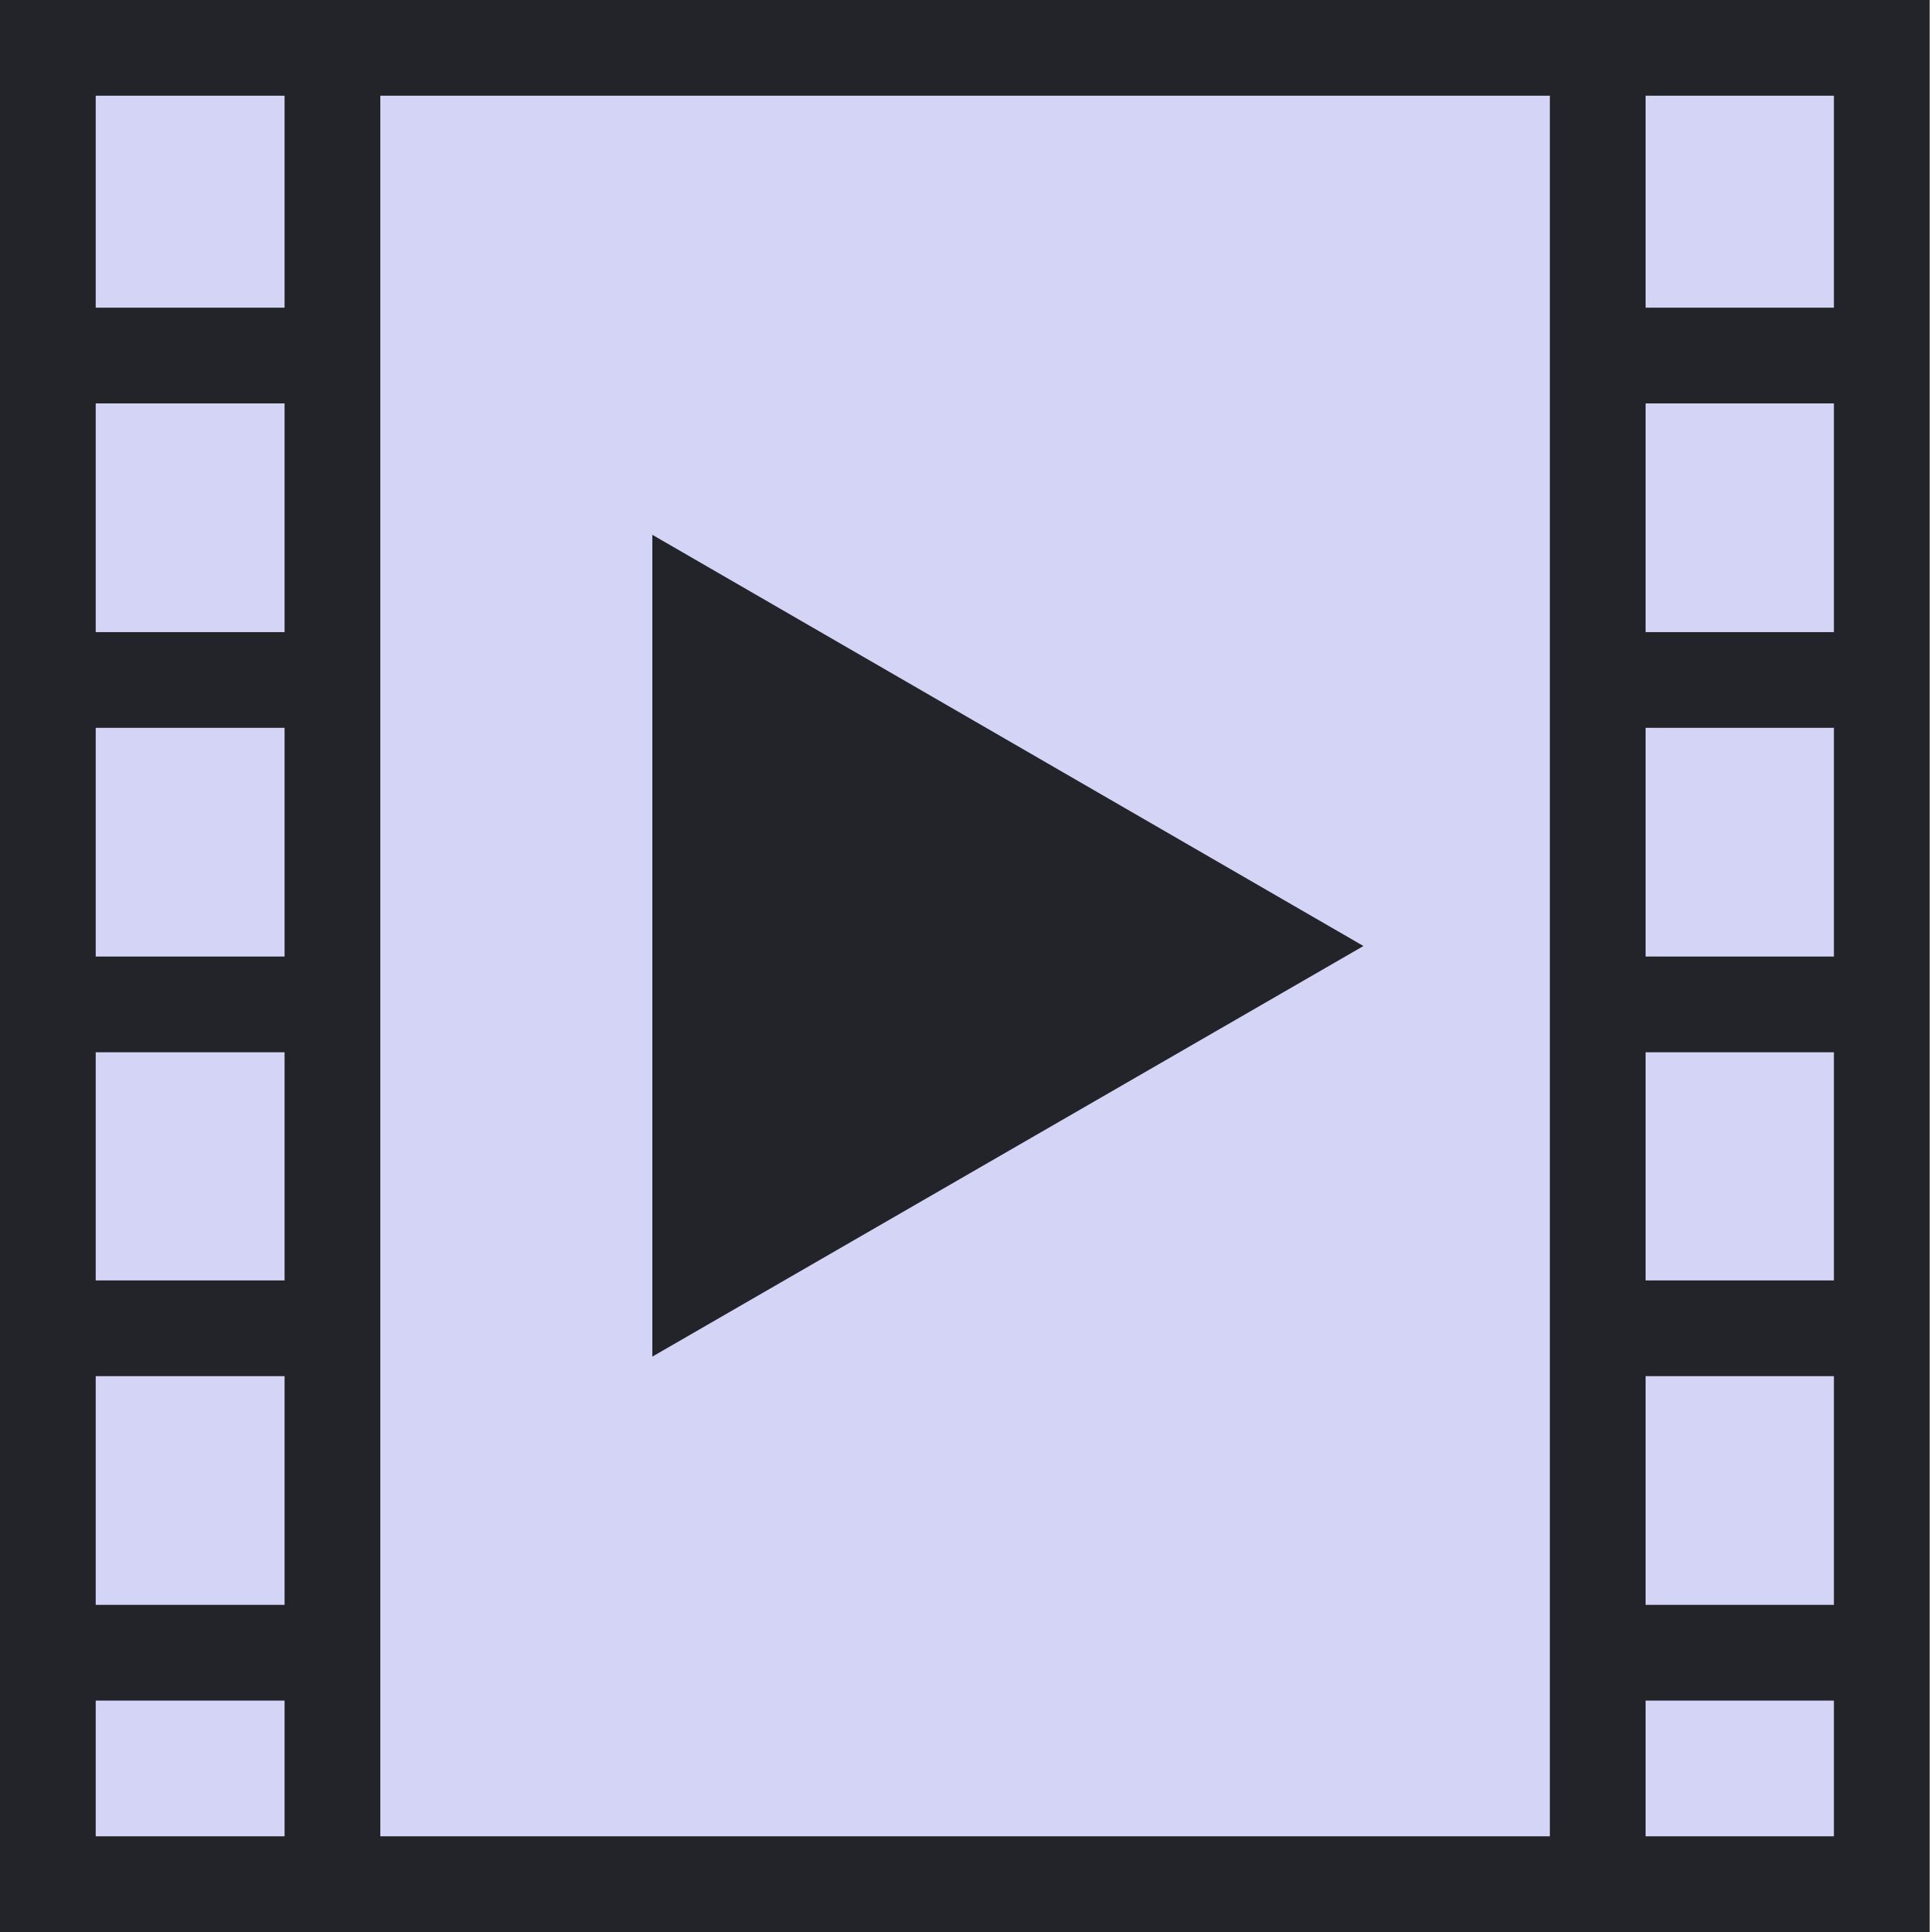
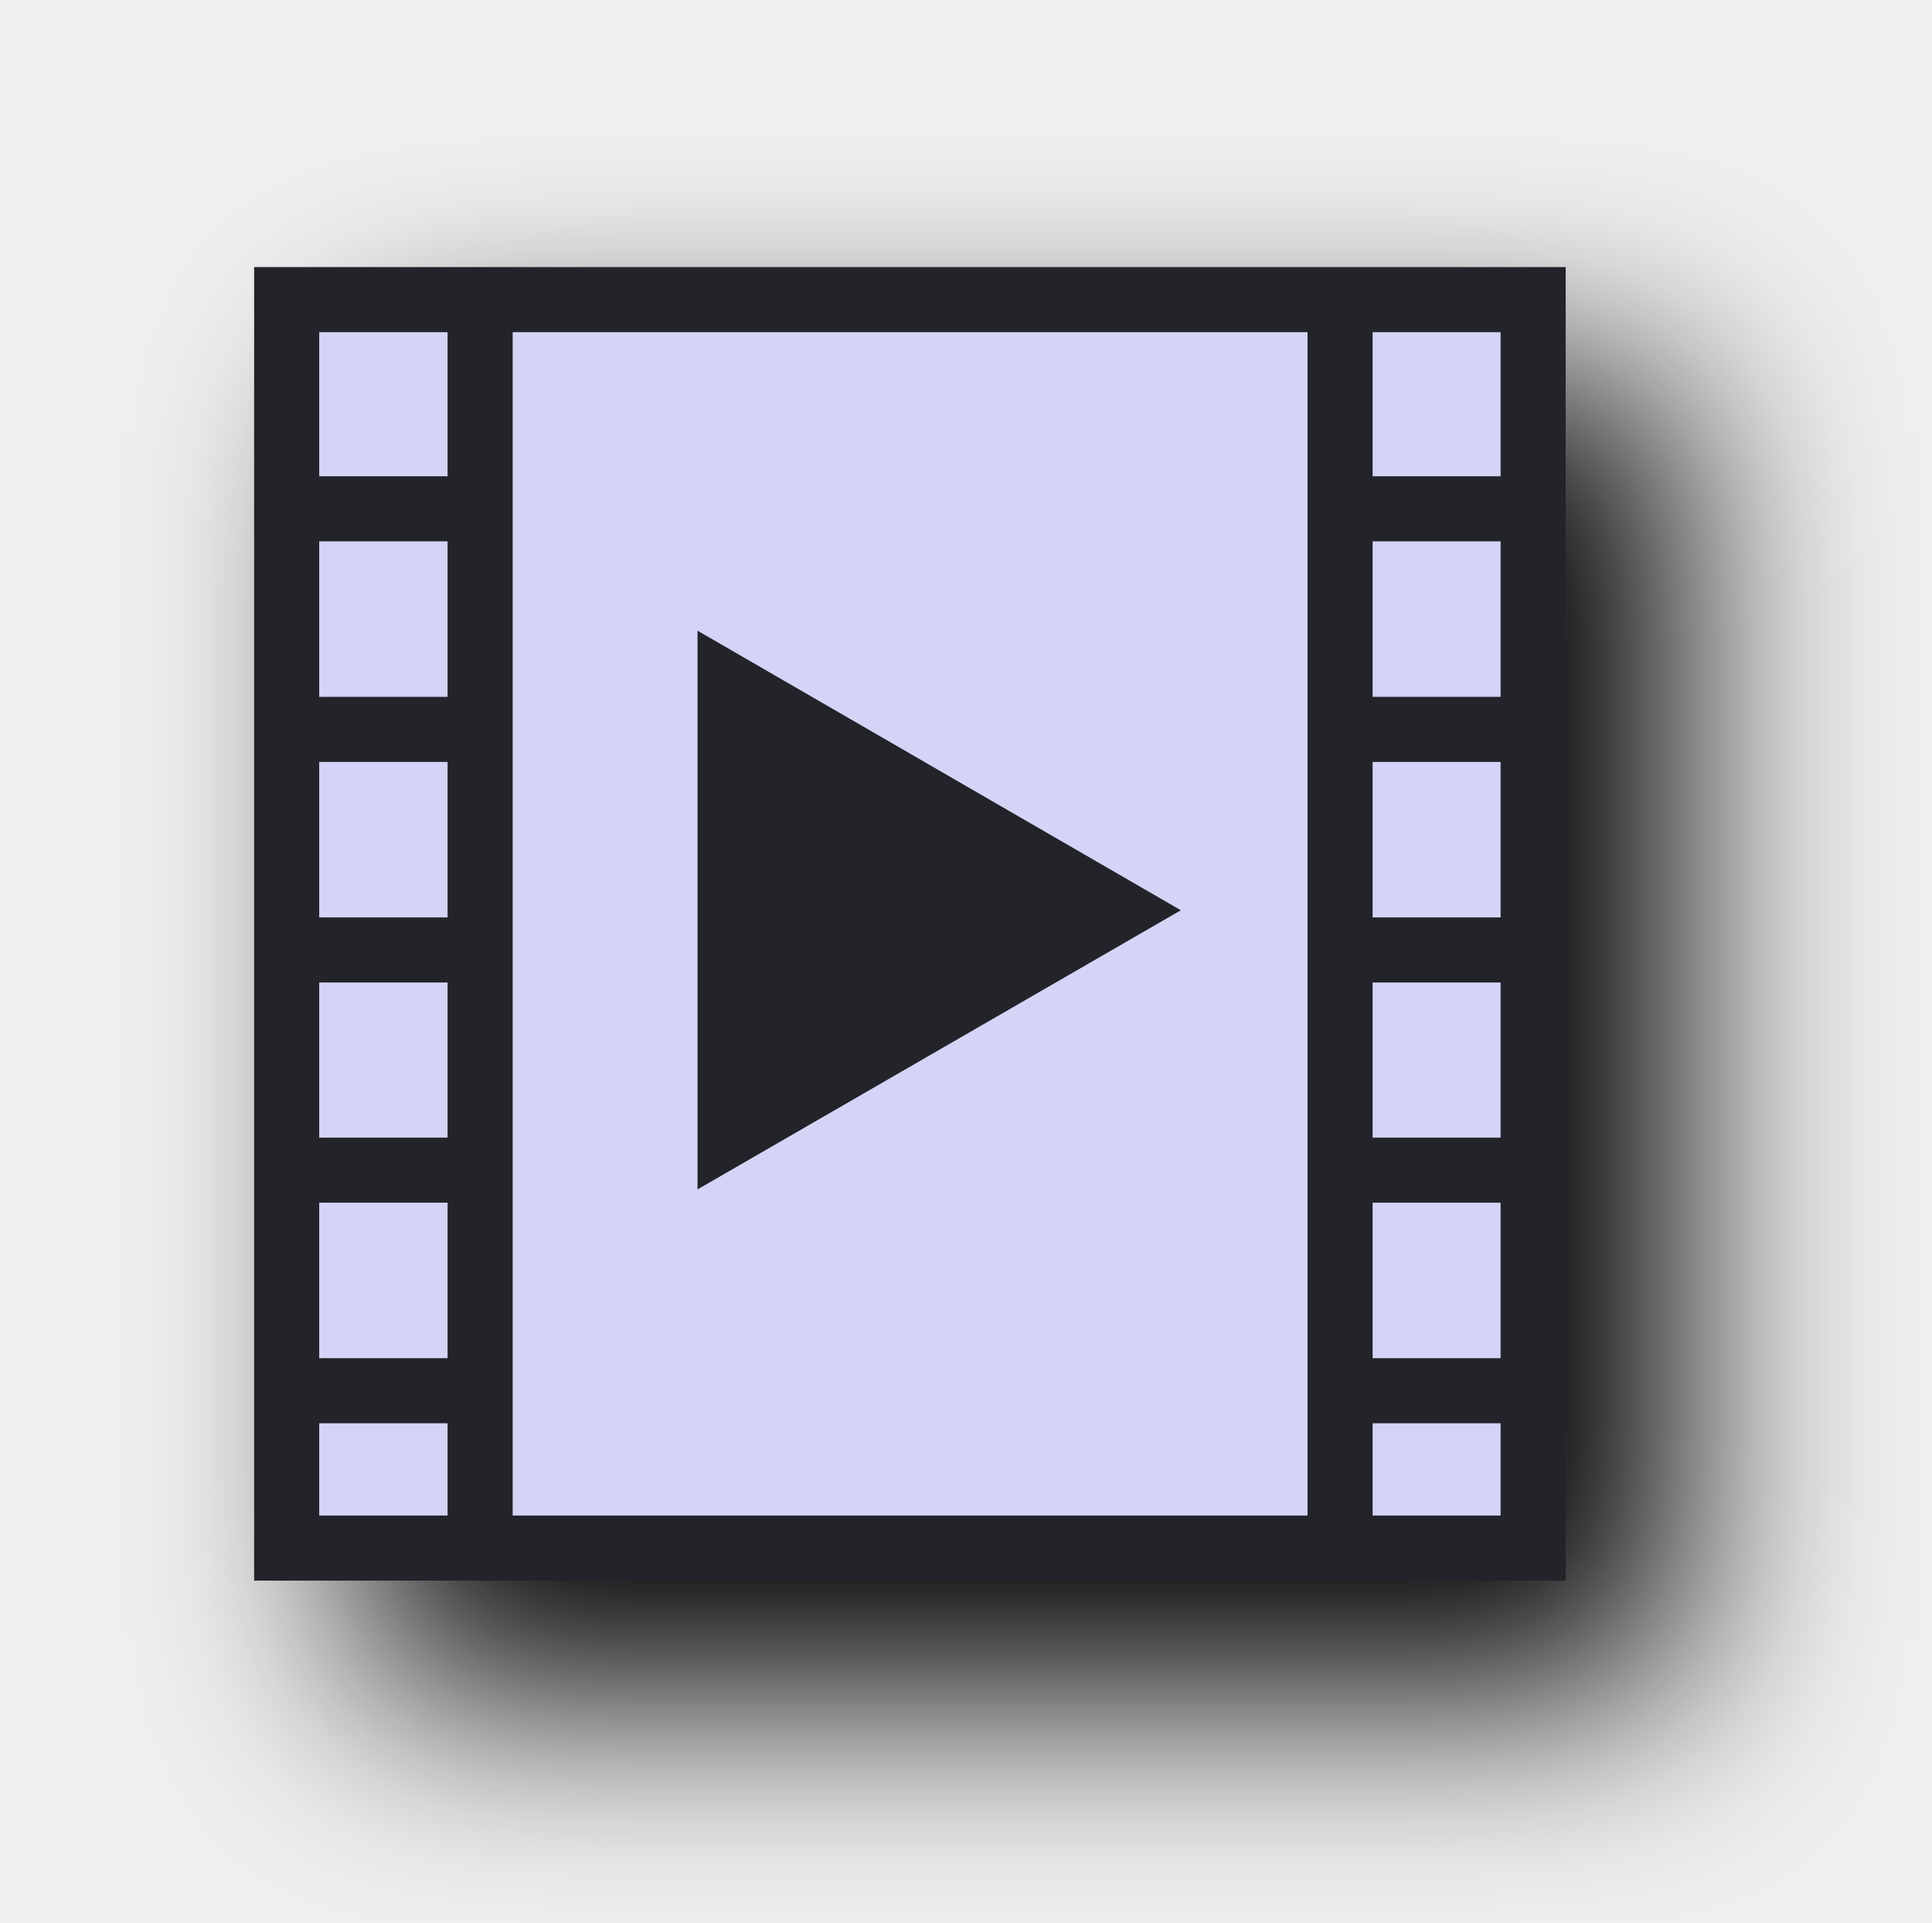
- <svg xmlns="http://www.w3.org/2000/svg" width="35.27mm" height="35.319mm" viewBox="0 0 35.27 35.319" version="1.1" id="svg1016">
-   <defs id="defs1010" />
-   <g id="layer1" transform="translate(-33.76958,-140.3344)">
-     <rect style="fill:#d4d4f7;stroke:none;stroke-width:0.794;fill-opacity:1" id="rect1102" width="33.521" height="33.57" x="34.644" y="141.209" />
-     <path d="m 68.165,174.779 h -33.521 v -33.57 h 33.521 z" style="fill:none;stroke:#23232a;stroke-width:1.75;stroke-linecap:butt;stroke-linejoin:miter;stroke-miterlimit:10;stroke-dasharray:none;stroke-opacity:1" id="path336" />
-     <path d="m 34.644,146.834 h 5.202 -5.202" style="fill:#ffffff;fill-opacity:1;fill-rule:evenodd;stroke:#23232a;stroke-width:0.035;stroke-opacity:1" id="path338" />
-     <path d="m 34.644,146.834 h 5.202" style="fill:none;stroke:#23232a;stroke-width:1.75;stroke-linecap:butt;stroke-linejoin:miter;stroke-miterlimit:10;stroke-dasharray:none;stroke-opacity:1" id="path340" />
-     <path d="m 34.644,152.765 h 5.202 -5.202" style="fill:#ffffff;fill-opacity:1;fill-rule:evenodd;stroke:#23232a;stroke-width:0.035;stroke-opacity:1" id="path342" />
-     <path d="m 34.644,152.765 h 5.202" style="fill:none;stroke:#23232a;stroke-width:1.75;stroke-linecap:butt;stroke-linejoin:miter;stroke-miterlimit:10;stroke-dasharray:none;stroke-opacity:1" id="path344" />
-     <path d="m 34.644,158.696 h 5.202 -5.202" style="fill:#ffffff;fill-opacity:1;fill-rule:evenodd;stroke:#23232a;stroke-width:0.035;stroke-opacity:1" id="path346" />
-     <path d="m 34.644,158.696 h 5.202" style="fill:none;stroke:#23232a;stroke-width:1.75;stroke-linecap:butt;stroke-linejoin:miter;stroke-miterlimit:10;stroke-dasharray:none;stroke-opacity:1" id="path348" />
-     <path d="m 34.644,164.617 h 5.202 -5.202" style="fill:#ffffff;fill-opacity:1;fill-rule:evenodd;stroke:#23232a;stroke-width:0.035;stroke-opacity:1" id="path350" />
-     <path d="m 34.644,164.617 h 5.202" style="fill:none;stroke:#23232a;stroke-width:1.75;stroke-linecap:butt;stroke-linejoin:miter;stroke-miterlimit:10;stroke-dasharray:none;stroke-opacity:1" id="path352" />
-     <path d="m 34.644,170.548 h 5.202 -5.202" style="fill:#ffffff;fill-opacity:1;fill-rule:evenodd;stroke:#23232a;stroke-width:0.035;stroke-opacity:1" id="path354" />
-     <path d="m 34.644,170.548 h 5.202" style="fill:none;stroke:#23232a;stroke-width:1.75;stroke-linecap:butt;stroke-linejoin:miter;stroke-miterlimit:10;stroke-dasharray:none;stroke-opacity:1" id="path356" />
-     <path d="m 62.973,146.834 h 5.192 -5.192" style="fill:#ffffff;fill-opacity:1;fill-rule:evenodd;stroke:#23232a;stroke-width:0.035;stroke-opacity:1" id="path358" />
-     <path d="m 62.973,146.834 h 5.192" style="fill:none;stroke:#23232a;stroke-width:1.75;stroke-linecap:butt;stroke-linejoin:miter;stroke-miterlimit:10;stroke-dasharray:none;stroke-opacity:1" id="path360" />
-     <path d="m 62.973,152.765 h 5.192 -5.192" style="fill:#ffffff;fill-opacity:1;fill-rule:evenodd;stroke:#23232a;stroke-width:0.035;stroke-opacity:1" id="path362" />
-     <path d="m 62.973,152.765 h 5.192" style="fill:none;stroke:#23232a;stroke-width:1.75;stroke-linecap:butt;stroke-linejoin:miter;stroke-miterlimit:10;stroke-dasharray:none;stroke-opacity:1" id="path364" />
-     <path d="m 62.973,158.696 h 5.192 -5.192" style="fill:#ffffff;fill-opacity:1;fill-rule:evenodd;stroke:#23232a;stroke-width:0.035;stroke-opacity:1" id="path366" />
-     <path d="m 62.973,158.696 h 5.192" style="fill:none;stroke:#23232a;stroke-width:1.75;stroke-linecap:butt;stroke-linejoin:miter;stroke-miterlimit:10;stroke-dasharray:none;stroke-opacity:1" id="path368" />
-     <path d="m 62.973,164.617 h 5.192 -5.192" style="fill:#ffffff;fill-opacity:1;fill-rule:evenodd;stroke:#23232a;stroke-width:0.035;stroke-opacity:1" id="path370" />
-     <path d="m 62.973,164.617 h 5.192" style="fill:none;stroke:#23232a;stroke-width:1.75;stroke-linecap:butt;stroke-linejoin:miter;stroke-miterlimit:10;stroke-dasharray:none;stroke-opacity:1" id="path372" />
-     <path d="m 62.973,170.548 h 5.192 -5.192" style="fill:#ffffff;fill-opacity:1;fill-rule:evenodd;stroke:#23232a;stroke-width:0.035;stroke-opacity:1" id="path374" />
-     <path d="m 62.973,170.548 h 5.192" style="fill:none;stroke:#23232a;stroke-width:1.75;stroke-linecap:butt;stroke-linejoin:miter;stroke-miterlimit:10;stroke-dasharray:none;stroke-opacity:1" id="path376" />
-     <path d="M 39.846,174.779 V 141.209" style="fill:none;stroke:#23232a;stroke-width:1.75;stroke-linecap:butt;stroke-linejoin:miter;stroke-miterlimit:10;stroke-dasharray:none;stroke-opacity:1" id="path378" />
-     <path d="m 62.973,141.209 v 33.57" style="fill:none;stroke:#23232a;stroke-width:1.75;stroke-linecap:butt;stroke-linejoin:miter;stroke-miterlimit:10;stroke-dasharray:none;stroke-opacity:1" id="path380" />
-     <path d="m 56.942,157.628 -10.374,-6 v 11.991 z" style="fill:#23232a;stroke:#23232a;stroke-width:1.75;stroke-linecap:butt;stroke-linejoin:miter;stroke-miterlimit:10;stroke-dasharray:none;stroke-opacity:1;fill-opacity:1" id="path384" />
+ <svg xmlns="http://www.w3.org/2000/svg" width="51.957mm" height="51.697mm" viewBox="0 0 51.957 51.697" version="1.1" id="svg1016">
+   <defs id="defs1010">
+     <filter style="color-interpolation-filters:sRGB" id="filter227" width="1.55" height="1.54" x="-0.23" y="-0.24">
+       <feFlood flood-opacity="1" flood-color="rgb(0,0,0)" result="flood" id="feFlood217" />
+       <feComposite in="flood" in2="SourceGraphic" operator="in" result="composite1" id="feComposite219" />
+       <feGaussianBlur in="composite1" stdDeviation="3" result="blur" id="feGaussianBlur221" />
+       <feOffset dx="3" dy="3" result="offset" id="feOffset223" />
+       <feComposite in="SourceGraphic" in2="offset" operator="over" result="composite2" id="feComposite225" />
+     </filter>
+   </defs>
+   <g id="layer1" transform="translate(-79.95925,-123.0916)">
+     <g id="g215" style="filter:url(#filter227)" transform="translate(53.02461,-10.06097)">
+       <rect style="fill:#d4d4f7;fill-opacity:1;stroke:none;stroke-width:0.794" id="rect1102" width="33.521" height="33.57" x="34.644" y="141.209" />
+       <path d="m 68.165,174.779 h -33.521 v -33.57 h 33.521 z" style="fill:none;stroke:#23232a;stroke-width:1.75;stroke-linecap:butt;stroke-linejoin:miter;stroke-miterlimit:10;stroke-dasharray:none;stroke-opacity:1" id="path336" />
+       <path d="m 34.644,146.834 h 5.202 -5.202" style="fill:#ffffff;fill-opacity:1;fill-rule:evenodd;stroke:#23232a;stroke-width:0.035;stroke-opacity:1" id="path338" />
+       <path d="m 34.644,146.834 h 5.202" style="fill:none;stroke:#23232a;stroke-width:1.75;stroke-linecap:butt;stroke-linejoin:miter;stroke-miterlimit:10;stroke-dasharray:none;stroke-opacity:1" id="path340" />
+       <path d="m 34.644,152.765 h 5.202 -5.202" style="fill:#ffffff;fill-opacity:1;fill-rule:evenodd;stroke:#23232a;stroke-width:0.035;stroke-opacity:1" id="path342" />
+       <path d="m 34.644,152.765 h 5.202" style="fill:none;stroke:#23232a;stroke-width:1.75;stroke-linecap:butt;stroke-linejoin:miter;stroke-miterlimit:10;stroke-dasharray:none;stroke-opacity:1" id="path344" />
+       <path d="m 34.644,158.696 h 5.202 -5.202" style="fill:#ffffff;fill-opacity:1;fill-rule:evenodd;stroke:#23232a;stroke-width:0.035;stroke-opacity:1" id="path346" />
+       <path d="m 34.644,158.696 h 5.202" style="fill:none;stroke:#23232a;stroke-width:1.75;stroke-linecap:butt;stroke-linejoin:miter;stroke-miterlimit:10;stroke-dasharray:none;stroke-opacity:1" id="path348" />
+       <path d="m 34.644,164.617 h 5.202 -5.202" style="fill:#ffffff;fill-opacity:1;fill-rule:evenodd;stroke:#23232a;stroke-width:0.035;stroke-opacity:1" id="path350" />
+       <path d="m 34.644,164.617 h 5.202" style="fill:none;stroke:#23232a;stroke-width:1.75;stroke-linecap:butt;stroke-linejoin:miter;stroke-miterlimit:10;stroke-dasharray:none;stroke-opacity:1" id="path352" />
+       <path d="m 34.644,170.548 h 5.202 -5.202" style="fill:#ffffff;fill-opacity:1;fill-rule:evenodd;stroke:#23232a;stroke-width:0.035;stroke-opacity:1" id="path354" />
+       <path d="m 34.644,170.548 h 5.202" style="fill:none;stroke:#23232a;stroke-width:1.75;stroke-linecap:butt;stroke-linejoin:miter;stroke-miterlimit:10;stroke-dasharray:none;stroke-opacity:1" id="path356" />
+       <path d="m 62.973,146.834 h 5.192 -5.192" style="fill:#ffffff;fill-opacity:1;fill-rule:evenodd;stroke:#23232a;stroke-width:0.035;stroke-opacity:1" id="path358" />
+       <path d="m 62.973,146.834 h 5.192" style="fill:none;stroke:#23232a;stroke-width:1.75;stroke-linecap:butt;stroke-linejoin:miter;stroke-miterlimit:10;stroke-dasharray:none;stroke-opacity:1" id="path360" />
+       <path d="m 62.973,152.765 h 5.192 -5.192" style="fill:#ffffff;fill-opacity:1;fill-rule:evenodd;stroke:#23232a;stroke-width:0.035;stroke-opacity:1" id="path362" />
+       <path d="m 62.973,152.765 h 5.192" style="fill:none;stroke:#23232a;stroke-width:1.75;stroke-linecap:butt;stroke-linejoin:miter;stroke-miterlimit:10;stroke-dasharray:none;stroke-opacity:1" id="path364" />
+       <path d="m 62.973,158.696 h 5.192 -5.192" style="fill:#ffffff;fill-opacity:1;fill-rule:evenodd;stroke:#23232a;stroke-width:0.035;stroke-opacity:1" id="path366" />
+       <path d="m 62.973,158.696 h 5.192" style="fill:none;stroke:#23232a;stroke-width:1.75;stroke-linecap:butt;stroke-linejoin:miter;stroke-miterlimit:10;stroke-dasharray:none;stroke-opacity:1" id="path368" />
+       <path d="m 62.973,164.617 h 5.192 -5.192" style="fill:#ffffff;fill-opacity:1;fill-rule:evenodd;stroke:#23232a;stroke-width:0.035;stroke-opacity:1" id="path370" />
+       <path d="m 62.973,164.617 h 5.192" style="fill:none;stroke:#23232a;stroke-width:1.75;stroke-linecap:butt;stroke-linejoin:miter;stroke-miterlimit:10;stroke-dasharray:none;stroke-opacity:1" id="path372" />
+       <path d="m 62.973,170.548 h 5.192 -5.192" style="fill:#ffffff;fill-opacity:1;fill-rule:evenodd;stroke:#23232a;stroke-width:0.035;stroke-opacity:1" id="path374" />
+       <path d="m 62.973,170.548 h 5.192" style="fill:none;stroke:#23232a;stroke-width:1.75;stroke-linecap:butt;stroke-linejoin:miter;stroke-miterlimit:10;stroke-dasharray:none;stroke-opacity:1" id="path376" />
+       <path d="M 39.846,174.779 V 141.209" style="fill:none;stroke:#23232a;stroke-width:1.75;stroke-linecap:butt;stroke-linejoin:miter;stroke-miterlimit:10;stroke-dasharray:none;stroke-opacity:1" id="path378" />
+       <path d="m 62.973,141.209 v 33.57" style="fill:none;stroke:#23232a;stroke-width:1.75;stroke-linecap:butt;stroke-linejoin:miter;stroke-miterlimit:10;stroke-dasharray:none;stroke-opacity:1" id="path380" />
+       <path d="m 56.942,157.628 -10.374,-6 v 11.991 z" style="fill:#23232a;fill-opacity:1;stroke:#23232a;stroke-width:1.75;stroke-linecap:butt;stroke-linejoin:miter;stroke-miterlimit:10;stroke-dasharray:none;stroke-opacity:1" id="path384" />
+     </g>
  </g>
</svg>
